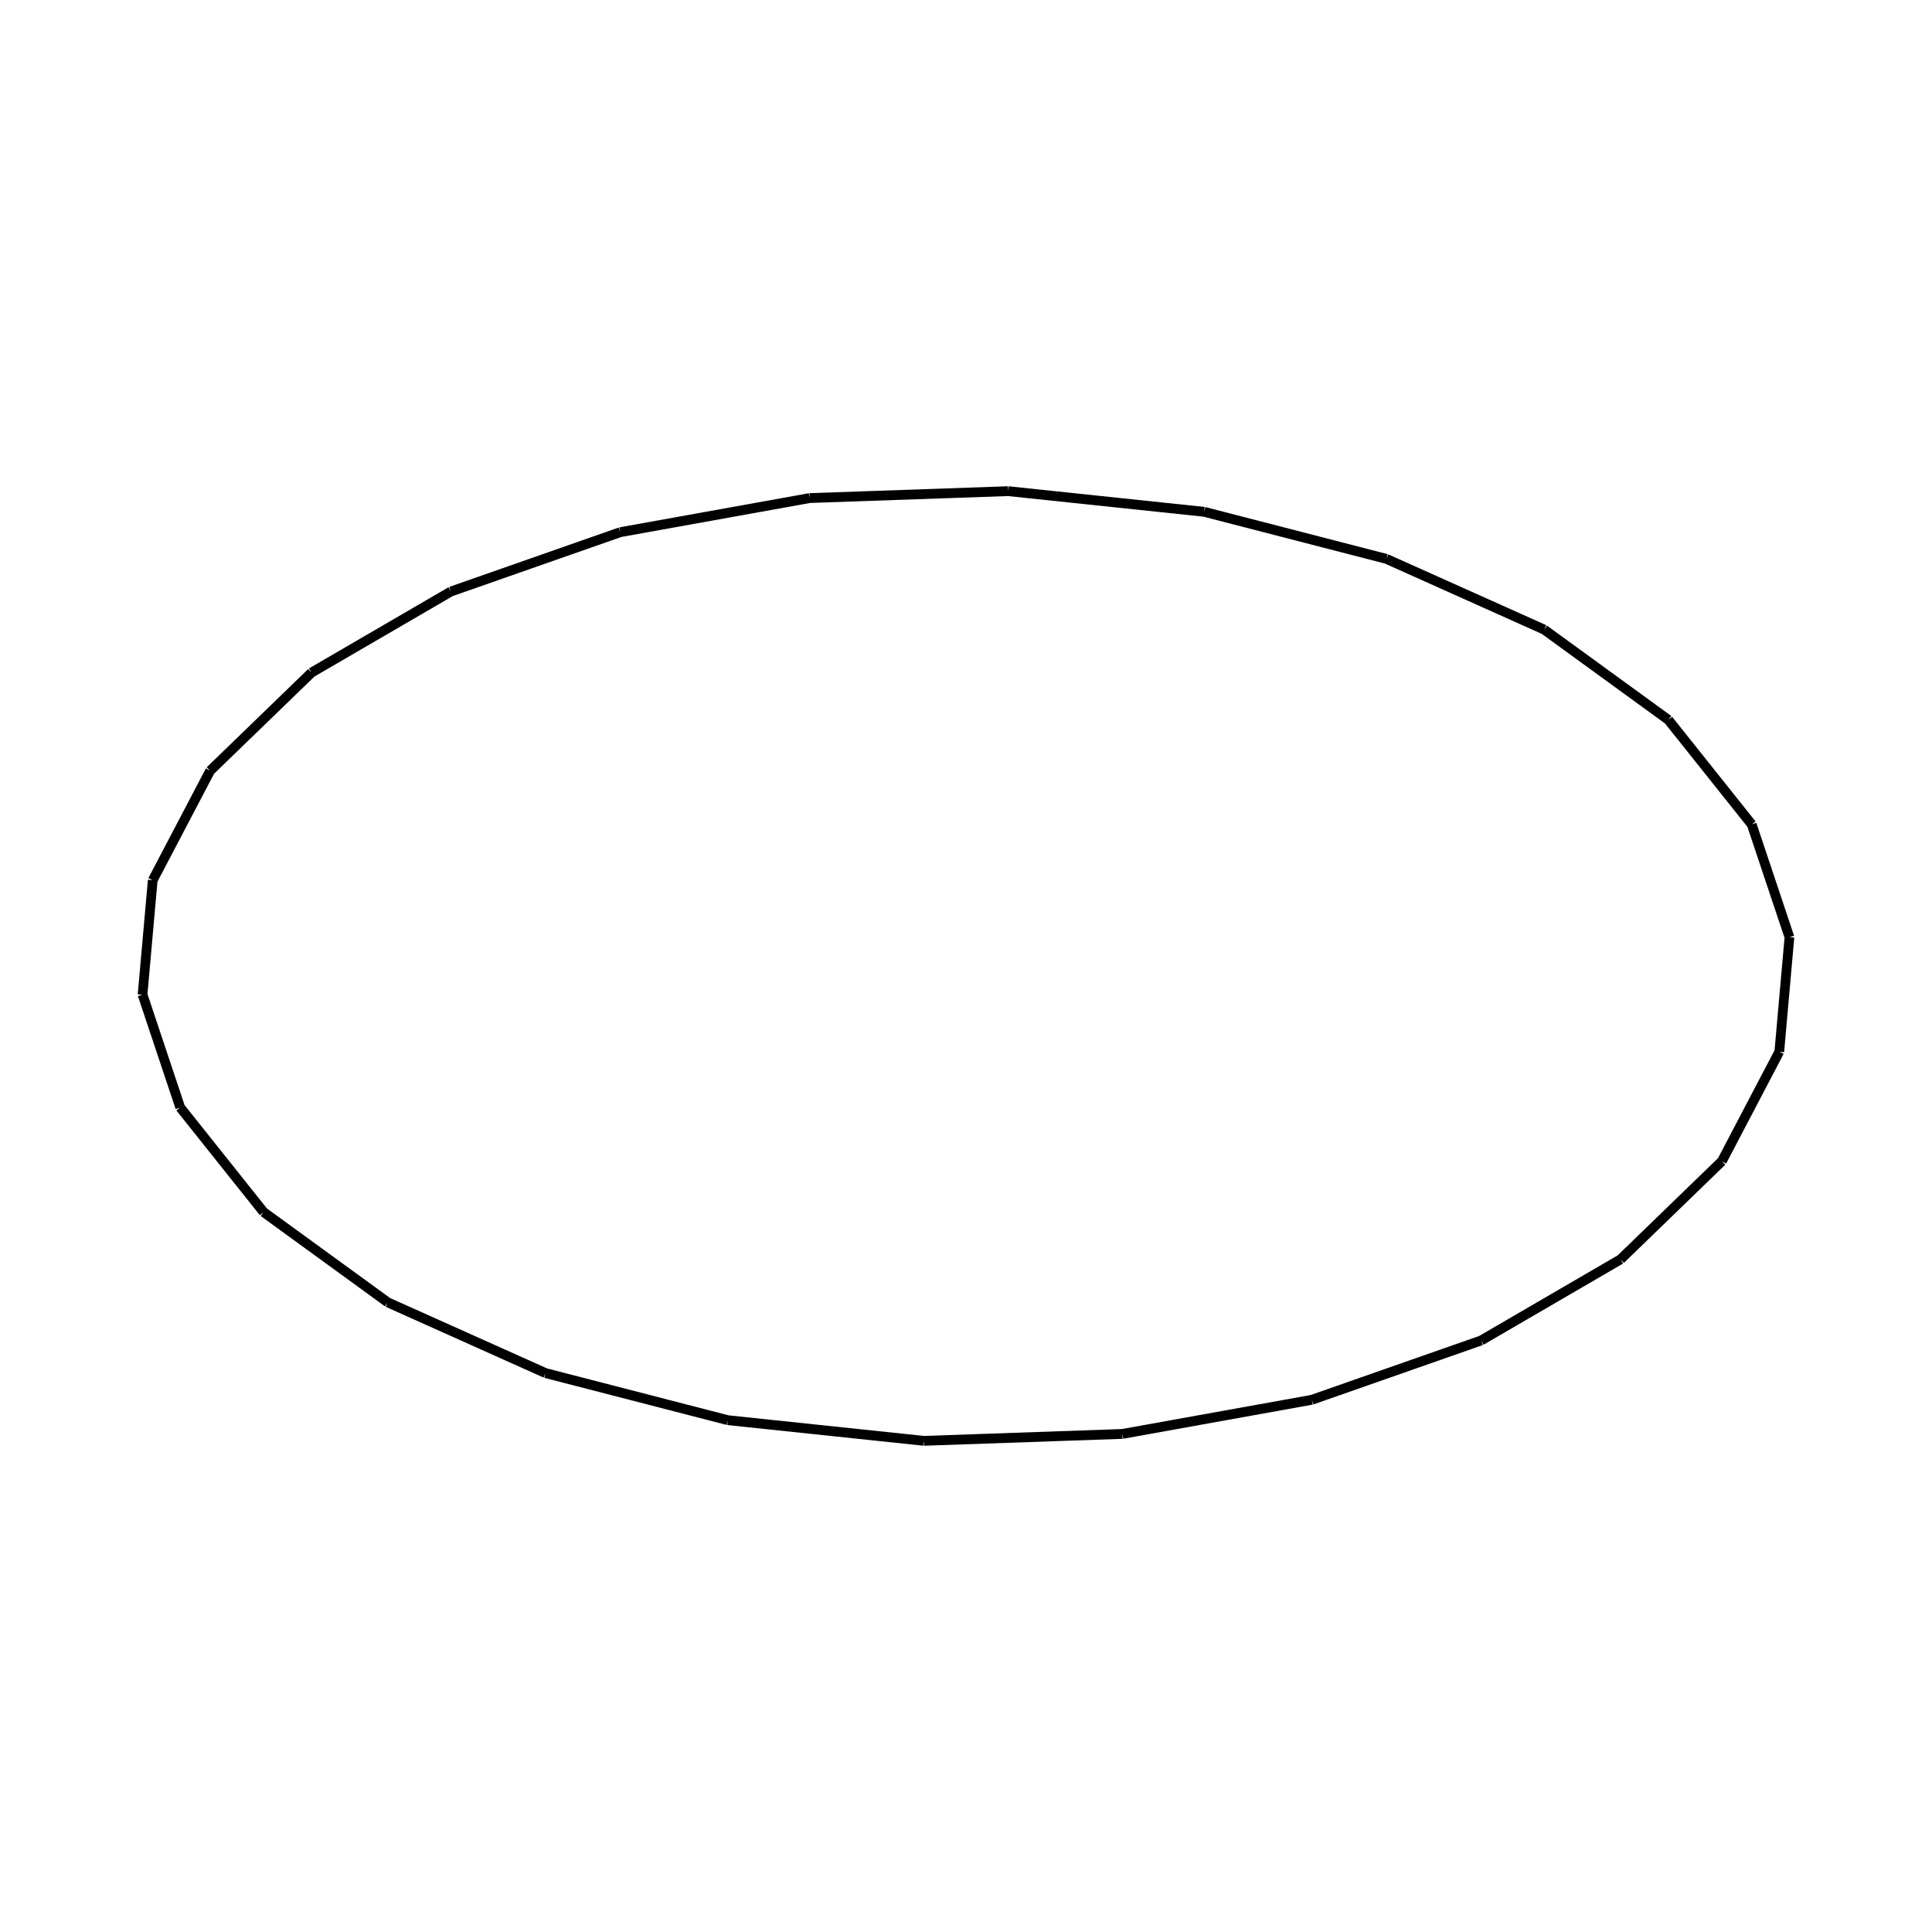
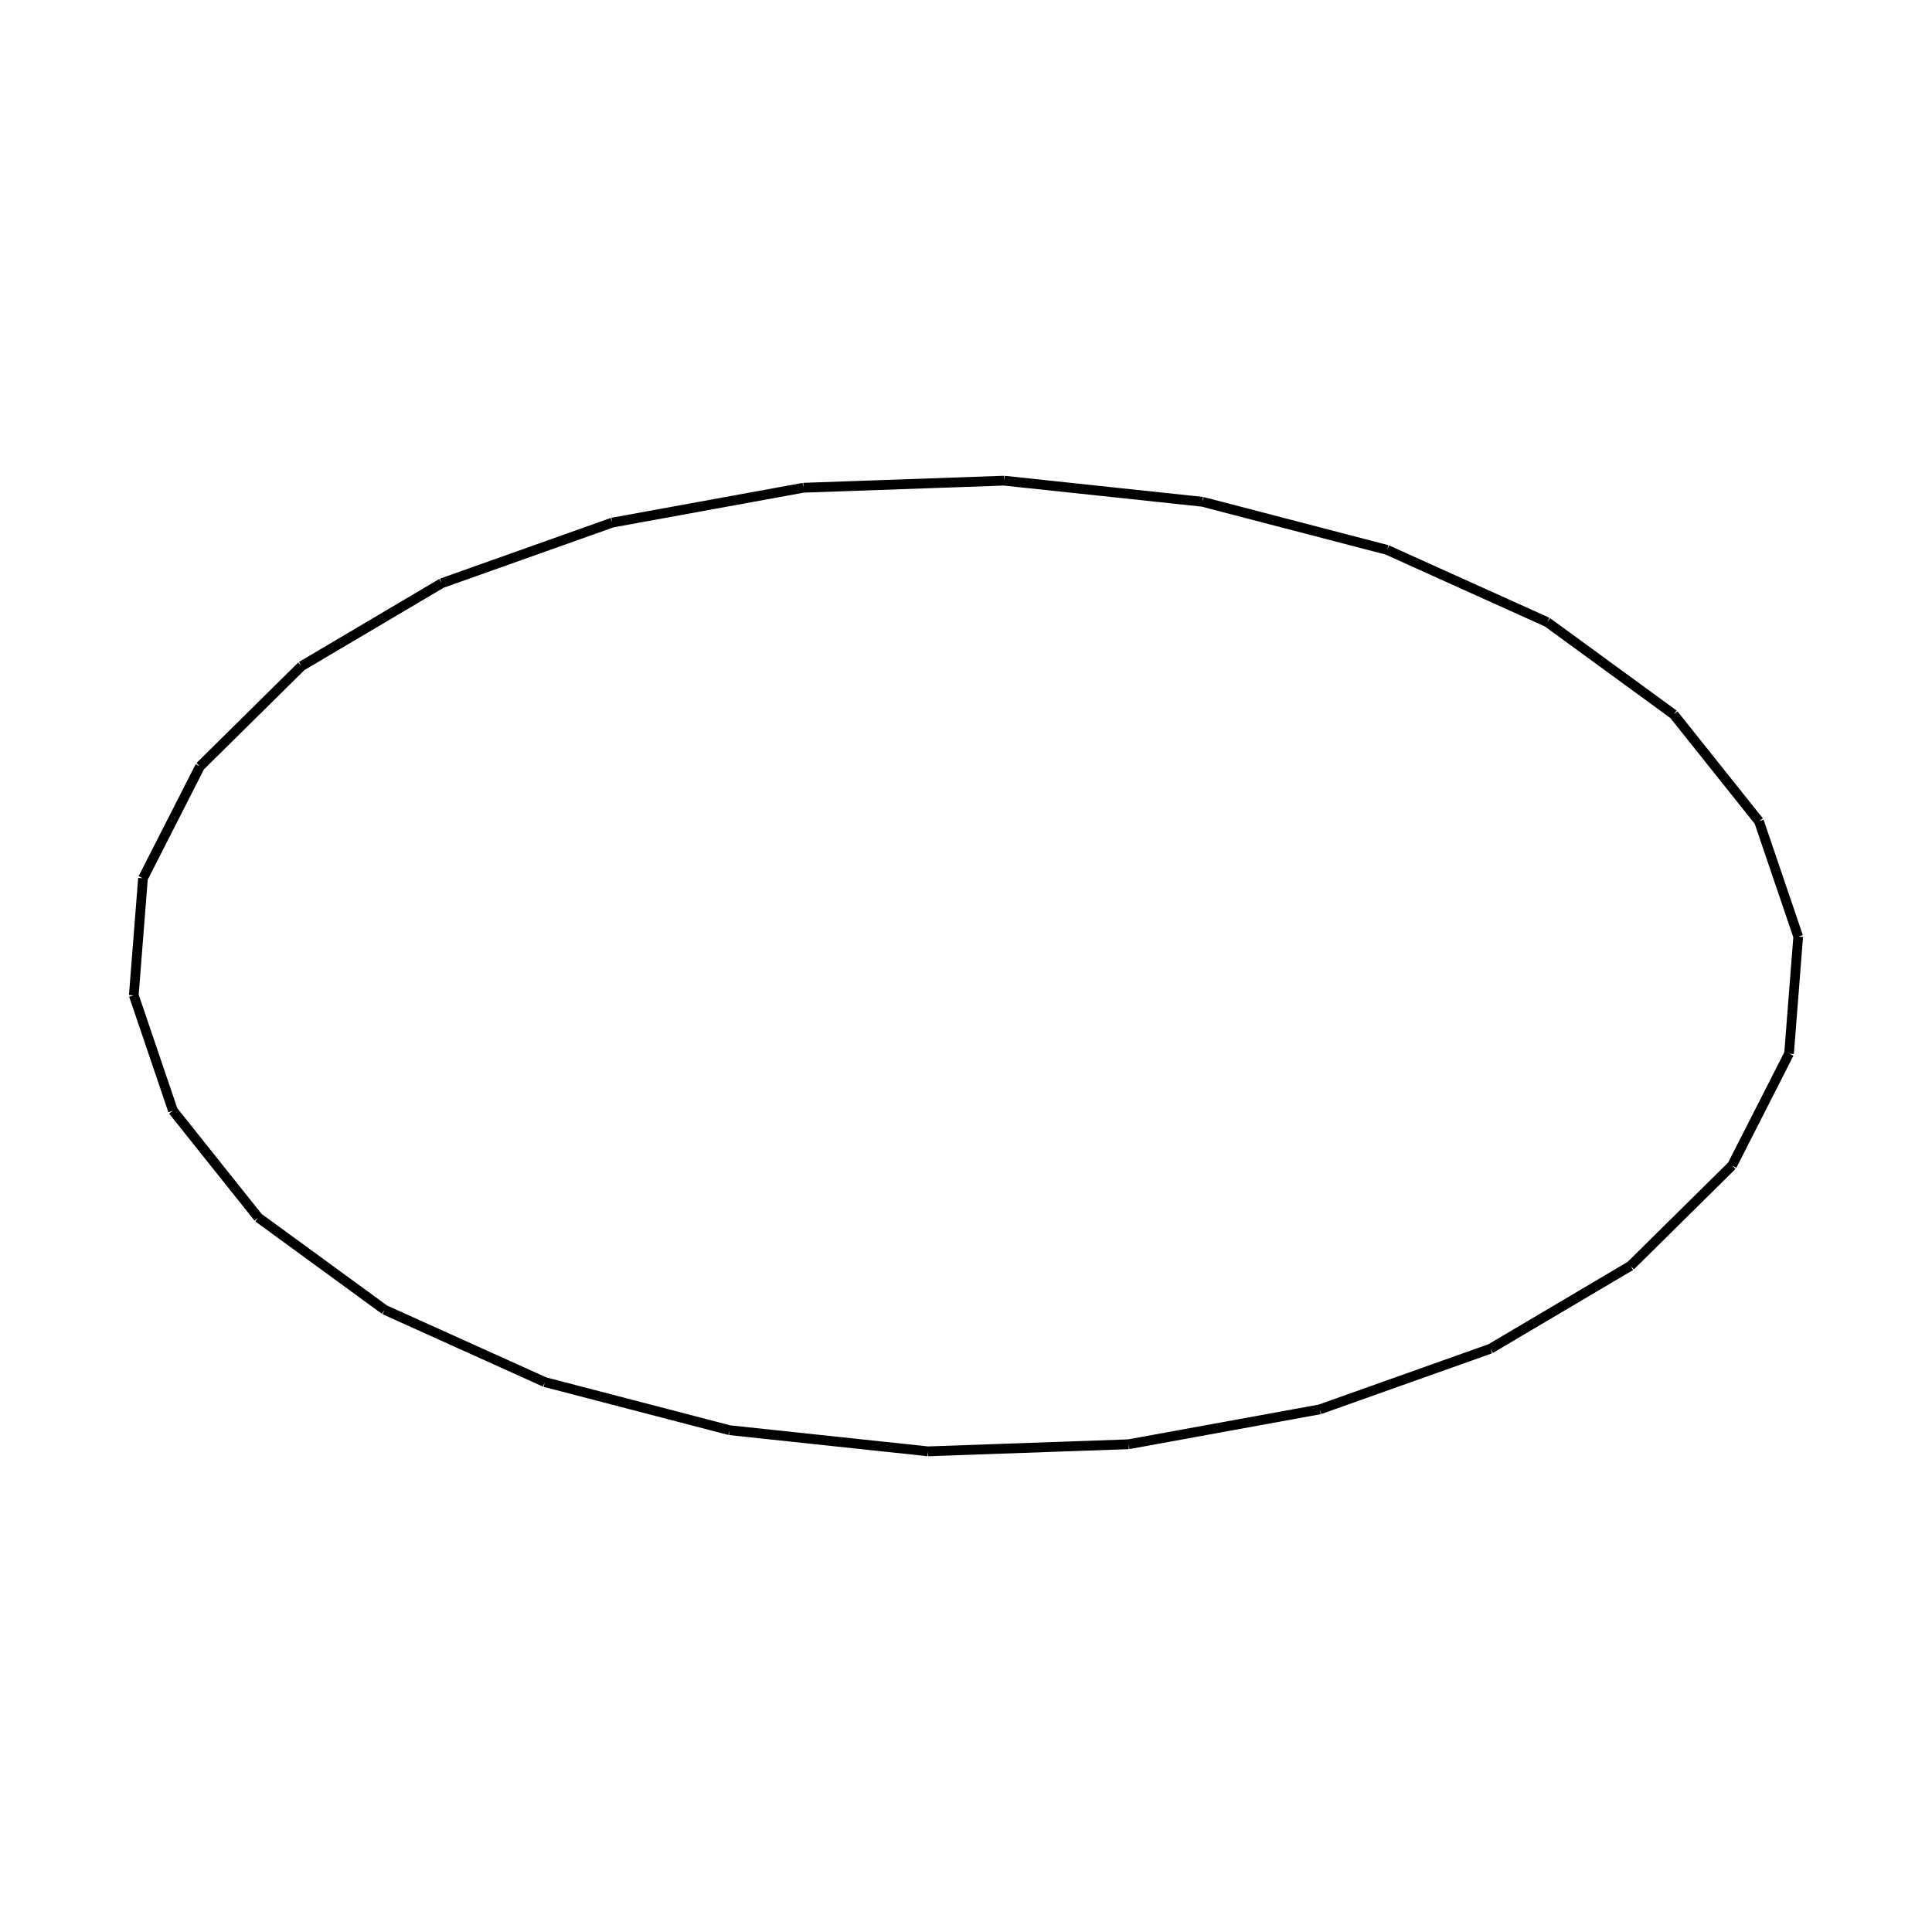
<svg xmlns="http://www.w3.org/2000/svg" viewBox="0 0 800 800">
-   <path d="M639.408,260.73 L639.409,260.675 M160.566,539.309 L160.566,539.253 M639.408,260.73 L690.831,298.109 M690.831,298.109 L725.354,341.411 M725.354,341.411 L740.969,388.118 M740.969,388.118 L736.769,435.521 M736.769,435.521 L712.997,480.86 M712.997,480.86 L671.032,521.503 M671.032,521.503 L613.314,555.086 M613.314,555.086 L543.196,579.656 M543.196,579.656 L464.757,593.786 M464.757,593.786 L382.55,596.653 M382.55,596.653 L301.362,588.092 M301.362,588.092 L225.904,568.599 M225.904,568.599 L160.566,539.309 M639.409,260.675 L690.831,298.053 M690.831,298.053 L725.354,341.355 M725.354,341.355 L740.969,388.063 M740.969,388.063 L736.769,435.465 M736.769,435.465 L712.997,480.804 M712.997,480.804 L671.033,521.447 M671.033,521.447 L613.314,555.03 M613.314,555.03 L543.197,579.6 M543.197,579.6 L464.757,593.73 M464.757,593.73 L382.55,596.597 M382.55,596.597 L301.362,588.036 M301.362,588.036 L225.904,568.544 M225.904,568.544 L160.566,539.253 M160.566,539.309 L109.148,501.924 M109.148,501.924 L74.634,458.617 M74.634,458.617 L59.031,411.907 M59.031,411.907 L63.243,364.505 M63.243,364.505 L87.026,319.17 M87.026,319.17 L128.997,278.534 M128.997,278.534 L186.715,244.959 M186.715,244.959 L256.827,220.395 M256.827,220.395 L335.256,206.269 M335.256,206.269 L417.45,203.403 M417.45,203.403 L498.626,211.961 M498.626,211.961 L574.076,231.448 M574.076,231.448 L639.408,260.73 M160.566,539.253 L109.149,501.868 M109.149,501.868 L74.634,458.561 M74.634,458.561 L59.031,411.851 M59.031,411.851 L63.244,364.449 M63.244,364.449 L87.027,319.114 M87.027,319.114 L128.997,278.478 M128.997,278.478 L186.716,244.903 M186.716,244.903 L256.827,220.339 M256.827,220.339 L335.256,206.213 M335.256,206.213 L417.451,203.347 M417.451,203.347 L498.627,211.905 M498.627,211.905 L574.076,231.392 M574.076,231.392 L639.409,260.675" stroke="black" stroke-width="4" fill="red" />
+   <path d="M640.701,257.657 L640.702,257.6 M159.278,542.386 L159.279,542.33 M640.701,257.657 L693.045,295.858 M693.045,295.858 L728.364,340.117 M728.364,340.117 L744.599,387.856 M744.599,387.856 L740.809,436.305 M740.809,436.305 L717.21,482.645 M717.21,482.645 L675.175,524.185 M675.175,524.185 L617.146,558.51 M617.146,558.51 L546.495,583.623 M546.495,583.623 L467.329,598.065 M467.329,598.065 L384.248,600.995 M384.248,600.995 L302.085,592.245 M302.085,592.245 L225.61,572.321 M225.61,572.321 L159.278,542.386 M640.702,257.6 L693.045,295.802 M693.045,295.802 L728.365,340.061 M728.365,340.061 L744.599,387.8 M744.599,387.8 L740.81,436.249 M740.81,436.249 L717.211,482.589 M717.211,482.589 L675.176,524.129 M675.176,524.129 L617.147,558.453 M617.147,558.453 L546.495,583.567 M546.495,583.567 L467.33,598.009 M467.33,598.009 L384.248,600.939 M384.248,600.939 L302.086,592.189 M302.086,592.189 L225.611,572.265 M225.611,572.265 L159.279,542.33 M159.278,542.386 L106.934,504.175 M106.934,504.175 L71.623,459.91 M71.623,459.91 L55.401,412.168 M55.401,412.168 L59.203,363.72 M59.203,363.72 L82.813,317.384 M82.813,317.384 L124.854,275.851 M124.854,275.851 L182.883,241.535 M182.883,241.535 L253.529,216.428 M253.529,216.428 L332.684,201.991 M332.684,201.991 L415.752,199.061 M415.752,199.061 L497.903,207.808 M497.903,207.808 L574.369,227.726 M574.369,227.726 L640.701,257.657 M159.279,542.33 L106.935,504.119 M106.935,504.119 L71.624,459.854 M71.624,459.854 L55.401,412.112 M55.401,412.112 L59.204,363.664 M59.204,363.664 L82.814,317.328 M82.814,317.328 L124.855,275.795 M124.855,275.795 L182.884,241.478 M182.884,241.478 L253.53,216.372 M253.53,216.372 L332.685,201.934 M332.685,201.934 L415.753,199.005 M415.753,199.005 L497.903,207.752 M497.903,207.752 L574.37,227.67 M574.37,227.67 L640.702,257.6" stroke="black" stroke-width="4" fill="red" />
</svg>
